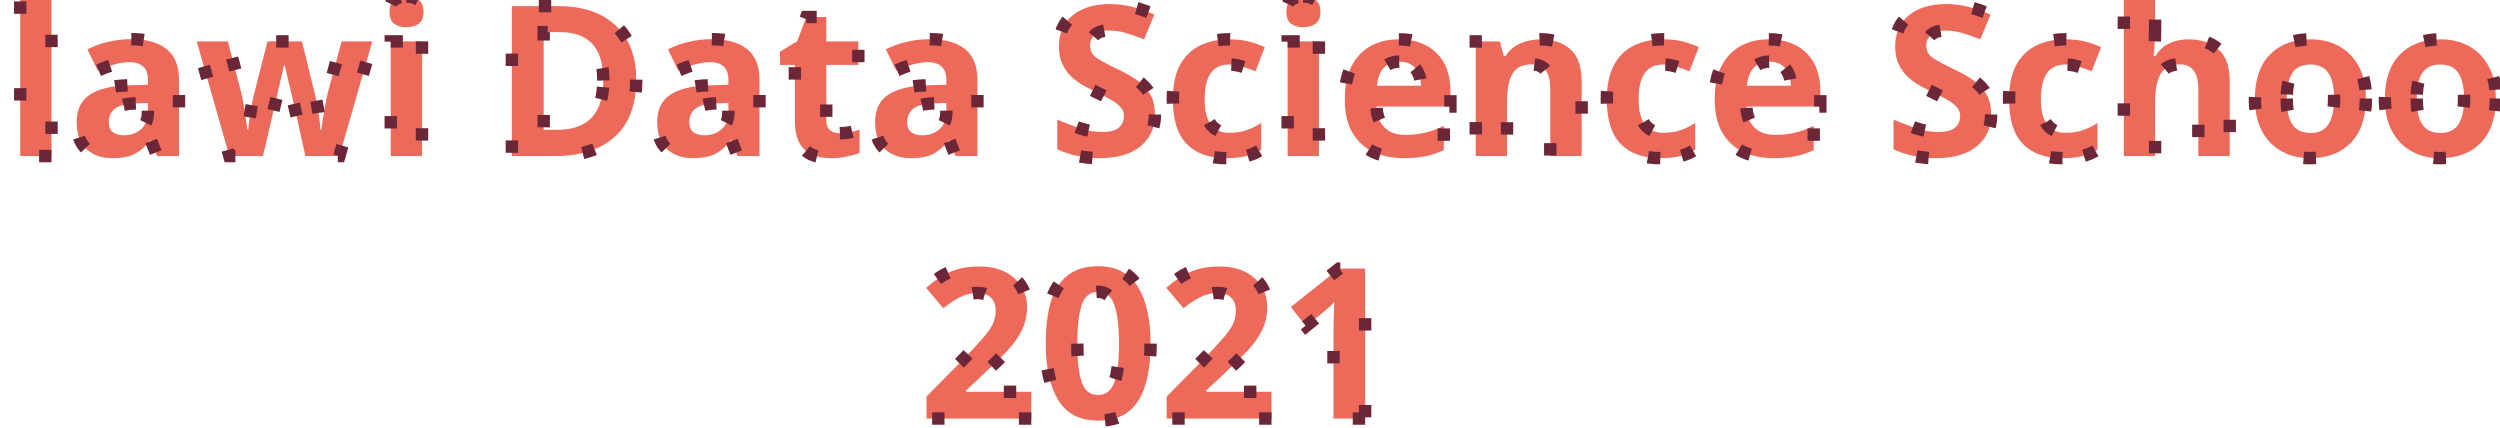
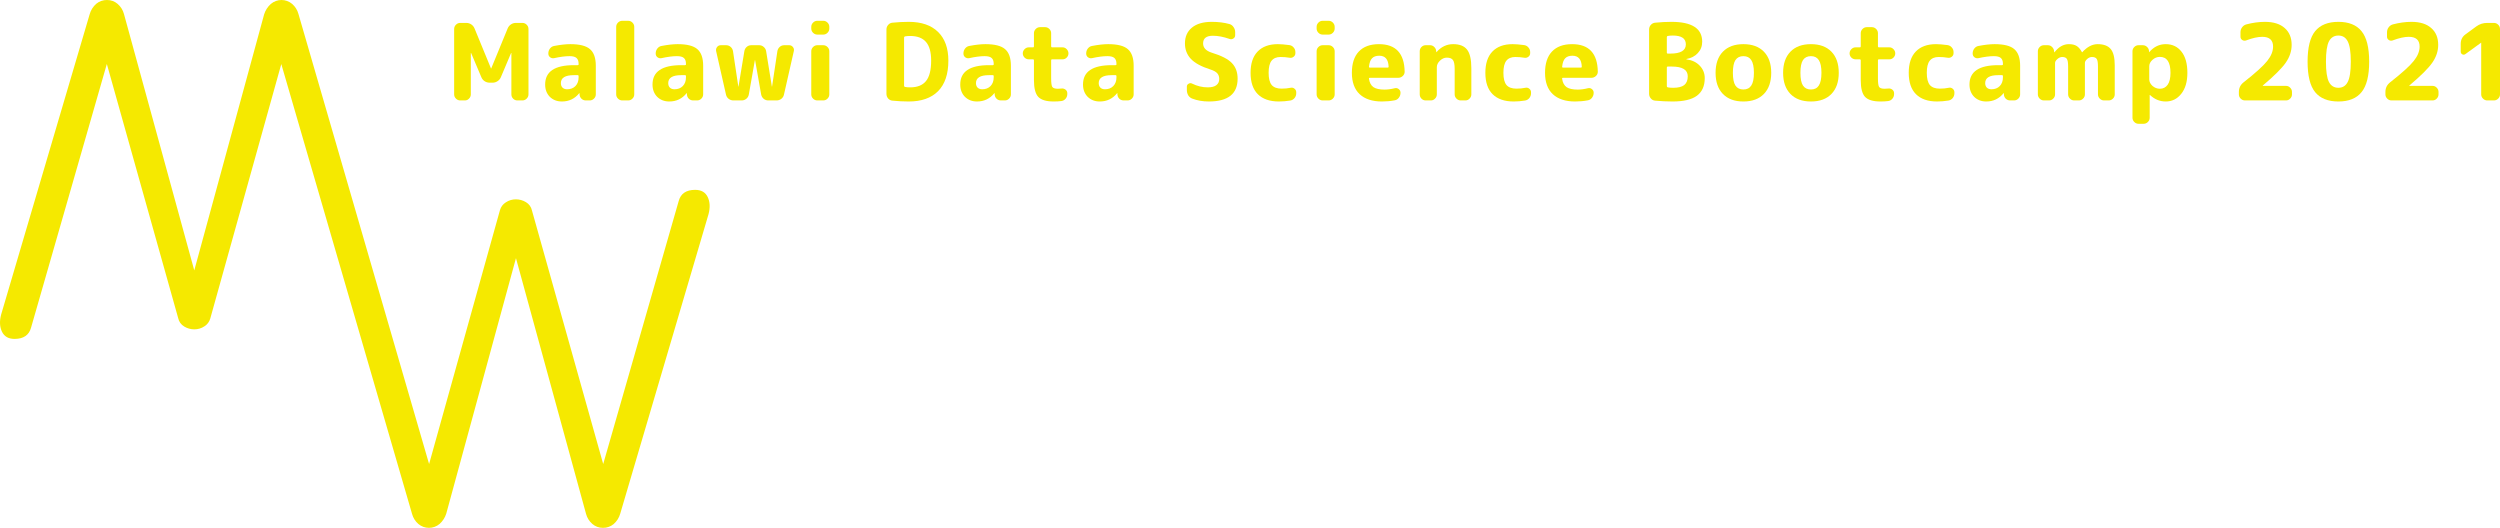
- <svg xmlns="http://www.w3.org/2000/svg" id="svg8" version="1.1" viewBox="0 0 283.663 48.525" height="48.525mm" width="283.663mm">
-   <defs id="defs2" />
-   <g transform="translate(-7.666099,-109.7846)" id="layer1">
-     <flowRoot transform="matrix(0.2645833,0,0,0.2645833,0,87)" style="font-style:normal;font-variant:normal;font-weight:normal;font-stretch:normal;font-size:40px;line-height:1.25;font-family:'Titan One';-inkscape-font-specification:'Titan One';letter-spacing:0px;word-spacing:0px;fill:#000000;fill-opacity:1;stroke:none" id="flowRoot815" xml:space="preserve">
-       <flowRegion style="font-style:normal;font-variant:normal;font-weight:normal;font-stretch:normal;font-family:'Titan One';-inkscape-font-specification:'Titan One'" id="flowRegion817">
-         <rect style="font-style:normal;font-variant:normal;font-weight:normal;font-stretch:normal;font-family:'Titan One';-inkscape-font-specification:'Titan One'" y="66.558" x="55.714" height="641.429" width="1011.429" id="rect819" />
-       </flowRegion>
-       <flowPara id="flowPara821" />
-     </flowRoot>
-     <text id="text825" y="127.496" x="148.771" style="font-style:normal;font-weight:normal;font-size:14.888px;line-height:1.25;font-family:sans-serif;letter-spacing:0px;word-spacing:0px;fill:#ed6a5a;fill-opacity:1;stroke:#6b2737;stroke-width:1.407;stroke-miterlimit:4;stroke-dasharray:1.407, 8.441;stroke-dashoffset:0;stroke-opacity:1" xml:space="preserve">
-       <tspan id="tspan827" style="font-style:normal;font-variant:normal;font-weight:bold;font-stretch:normal;font-size:23.821px;font-family:'PT Sans';-inkscape-font-specification:'PT Sans Bold';text-align:center;text-anchor:middle;fill:#ed6a5a;fill-opacity:1;stroke:#6b2737;stroke-width:1.407;stroke-miterlimit:4;stroke-dasharray:1.407, 8.441;stroke-dashoffset:0;stroke-opacity:1" y="127.496" x="148.771">Malawi Data Science School</tspan>
-       <tspan id="tspan831" style="font-style:normal;font-variant:normal;font-weight:bold;font-stretch:normal;font-size:23.821px;font-family:'PT Sans';-inkscape-font-specification:'PT Sans Bold';text-align:center;text-anchor:middle;fill:#ed6a5a;fill-opacity:1;stroke:#6b2737;stroke-width:1.407;stroke-miterlimit:4;stroke-dasharray:1.407, 8.441;stroke-dashoffset:0;stroke-opacity:1" y="157.273" x="148.771">2021</tspan>
-     </text>
+ <svg xmlns="http://www.w3.org/2000/svg" height="270.162" width="1279.547" id="svg1516" version="1.1" viewBox="0 0 1279.547 270.162">
+   <defs id="defs1491">
+     <style id="style1489">.cls-1{font-size:54.35px;font-family:RoundedMplus1c-ExtraBold, "Rounded Mplus 1c";font-weight:800;letter-spacing:0.04em;}.cls-1,.cls-8{fill:#f5e900;}.cls-2{letter-spacing:0.01em;}.cls-3{letter-spacing:0.03em;}.cls-4{letter-spacing:0.04em;}.cls-5{letter-spacing:0.06em;}.cls-6{letter-spacing:0.05em;}.cls-7{letter-spacing:0.03em;}</style>
+   </defs>
+   <g transform="translate(-198.3188,-156.499)" data-name="Layer 1" id="Layer_1">
+     <g id="text1511" style="font-weight:800;font-size:54.35px;font-family:RoundedMplus1c-ExtraBold, 'Rounded Mplus 1c';letter-spacing:0.04em;fill:#f5e900" transform="translate(426.63,207.9)" aria-label="Malawi Data Science Bootcamp 2021">
+       <path id="path1934" style="font-weight:800;font-size:54.35px;font-family:RoundedMplus1c-ExtraBold, 'Rounded Mplus 1c';letter-spacing:0.04em;fill:#f5e900" d="M 7.229,0 Q 5.978,0 5.055,-0.924 4.131,-1.848 4.131,-3.098 V -36.578 q 0,-1.25 0.924,-2.174 0.924,-0.924 2.174,-0.924 H 10.326 q 1.413,0 2.554,0.761 1.141,0.761 1.685,2.065 l 8.424,20.49 q 0,0.054 0.054,0.054 0.054,0 0.054,-0.054 l 8.424,-20.49 q 0.543,-1.304 1.685,-2.065 1.141,-0.761 2.554,-0.761 h 3.315 q 1.25,0 2.174,0.924 0.924,0.924 0.924,2.174 v 33.48 q 0,1.25 -0.924,2.174 Q 40.328,0 39.078,0 h -2.609 q -1.25,0 -2.174,-0.924 -0.87,-0.924 -0.87,-2.174 V -24.24 q 0,-0.054 -0.054,-0.054 -0.109,0 -0.109,0.054 l -5.218,12.337 q -0.543,1.304 -1.739,2.065 -1.141,0.761 -2.554,0.761 h -1.413 q -1.413,0 -2.609,-0.761 -1.141,-0.761 -1.685,-2.065 L 12.827,-24.24 q 0,-0.054 -0.109,-0.054 -0.054,0 -0.054,0.054 v 21.142 q 0,1.25 -0.924,2.174 Q 10.87,0 9.62,0 Z" />
+       <path id="path1936" style="font-weight:800;font-size:54.35px;font-family:RoundedMplus1c-ExtraBold, 'Rounded Mplus 1c';letter-spacing:0.04em;fill:#f5e900" d="m 65.383,-12.935 q -6.631,0 -6.631,4.076 0,1.467 0.87,2.337 0.87,0.815 2.337,0.815 2.609,0 4.239,-1.631 1.631,-1.685 1.631,-4.457 v -0.652 q 0,-0.489 -0.489,-0.489 z m -6.087,13.479 q -3.75,0 -6.196,-2.391 -2.391,-2.446 -2.391,-6.305 0,-9.892 14.674,-9.892 h 1.957 q 0.489,0 0.489,-0.435 v -0.272 q 0,-2.065 -1.087,-2.989 -1.033,-0.924 -3.533,-0.924 -3.315,0 -7.935,1.033 -1.141,0.217 -2.065,-0.489 -0.87,-0.707 -0.87,-1.848 v -0.109 q 0,-1.359 0.815,-2.446 0.87,-1.141 2.174,-1.359 4.783,-0.924 8.261,-0.924 7.12,0 10.055,2.554 2.989,2.554 2.989,8.479 v 14.675 q 0,1.25 -0.924,2.174 Q 74.786,0 73.536,0 h -2.011 q -1.304,0 -2.228,-0.87 -0.924,-0.924 -0.978,-2.228 v -0.598 q 0,-0.054 -0.054,-0.054 -0.109,0 -0.109,0.054 -3.424,4.239 -8.859,4.239 z" />
+       <path id="path1938" style="font-weight:800;font-size:54.35px;font-family:RoundedMplus1c-ExtraBold, 'Rounded Mplus 1c';letter-spacing:0.04em;fill:#f5e900" d="m 90.167,0 q -1.25,0 -2.174,-0.924 -0.924,-0.924 -0.924,-2.174 V -37.665 q 0,-1.25 0.924,-2.174 0.924,-0.924 2.174,-0.924 h 3.044 q 1.25,0 2.174,0.924 0.924,0.924 0.924,2.174 v 34.567 q 0,1.25 -0.924,2.174 Q 94.46,0 93.21,0 Z" />
+       <path id="path1940" style="font-weight:800;font-size:54.35px;font-family:RoundedMplus1c-ExtraBold, 'Rounded Mplus 1c';letter-spacing:0.04em;fill:#f5e900" d="m 120.331,-12.935 q -6.631,0 -6.631,4.076 0,1.467 0.87,2.337 0.87,0.815 2.337,0.815 2.609,0 4.239,-1.631 1.631,-1.685 1.631,-4.457 v -0.652 q 0,-0.489 -0.489,-0.489 z m -6.087,13.479 q -3.75,0 -6.196,-2.391 -2.391,-2.446 -2.391,-6.305 0,-9.892 14.675,-9.892 h 1.957 q 0.489,0 0.489,-0.435 v -0.272 q 0,-2.065 -1.087,-2.989 -1.033,-0.924 -3.533,-0.924 -3.315,0 -7.935,1.033 -1.141,0.217 -2.065,-0.489 -0.87,-0.707 -0.87,-1.848 v -0.109 q 0,-1.359 0.815,-2.446 0.87,-1.141 2.174,-1.359 4.783,-0.924 8.261,-0.924 7.12,0 10.055,2.554 2.989,2.554 2.989,8.479 v 14.675 q 0,1.25 -0.924,2.174 Q 129.733,0 128.483,0 h -2.011 q -1.304,0 -2.228,-0.87 -0.924,-0.924 -0.978,-2.228 v -0.598 q 0,-0.054 -0.054,-0.054 -0.109,0 -0.109,0.054 -3.424,4.239 -8.859,4.239 z" />
+       <path id="path1942" style="font-weight:800;font-size:54.35px;font-family:RoundedMplus1c-ExtraBold, 'Rounded Mplus 1c';letter-spacing:0.04em;fill:#f5e900" d="m 143.266,-2.989 -5.055,-22.283 q -0.217,-1.141 0.489,-2.065 0.707,-0.924 1.902,-0.924 h 2.717 q 1.359,0 2.337,0.87 0.978,0.87 1.196,2.174 l 2.717,18.099 q 0,0.054 0.054,0.054 0.054,0 0.054,-0.054 l 2.989,-18.099 q 0.217,-1.304 1.196,-2.174 0.978,-0.87 2.337,-0.87 h 4.022 q 1.359,0 2.337,0.87 1.033,0.87 1.25,2.174 l 2.935,18.099 q 0,0.054 0.054,0.054 0.054,0 0.054,-0.054 l 2.717,-18.099 q 0.217,-1.304 1.196,-2.174 0.978,-0.87 2.337,-0.87 h 2.5 q 1.196,0 1.902,0.924 0.761,0.924 0.489,2.065 l -5.055,22.283 Q 172.67,-1.685 171.583,-0.815 170.496,0 169.137,0 h -4.239 q -1.359,0 -2.391,-0.87 -0.978,-0.87 -1.25,-2.174 l -3.098,-17.555 q 0,-0.054 -0.054,-0.054 -0.054,0 -0.054,0.054 l -3.098,17.555 Q 154.734,-1.739 153.702,-0.87 152.669,0 151.31,0 h -4.239 q -1.359,0 -2.446,-0.815 -1.087,-0.87 -1.359,-2.174 z" />
+       <path id="path1944" style="font-weight:800;font-size:54.35px;font-family:RoundedMplus1c-ExtraBold, 'Rounded Mplus 1c';letter-spacing:0.04em;fill:#f5e900" d="m 190.007,0 q -1.25,0 -2.174,-0.924 -0.924,-0.924 -0.924,-2.174 V -25.164 q 0,-1.25 0.924,-2.174 0.924,-0.924 2.174,-0.924 h 3.044 q 1.25,0 2.174,0.924 0.924,0.924 0.924,2.174 v 22.066 q 0,1.25 -0.924,2.174 Q 194.301,0 193.051,0 Z m 0,-33.697 q -1.25,0 -2.174,-0.924 -0.924,-0.924 -0.924,-2.174 v -0.87 q 0,-1.25 0.924,-2.174 0.924,-0.924 2.174,-0.924 h 3.044 q 1.25,0 2.174,0.924 0.924,0.924 0.924,2.174 v 0.87 q 0,1.25 -0.924,2.174 -0.924,0.924 -2.174,0.924 z" />
+       <path id="path1946" style="font-weight:800;font-size:54.35px;font-family:RoundedMplus1c-ExtraBold, 'Rounded Mplus 1c';letter-spacing:0.04em;fill:#f5e900" d="m 234.411,-32.175 v 24.675 q 0,0.489 0.489,0.598 1.087,0.217 2.609,0.217 5.489,0 8.098,-3.207 2.663,-3.207 2.663,-10.49 0,-6.522 -2.663,-9.566 -2.663,-3.044 -8.098,-3.044 -1.522,0 -2.609,0.217 -0.489,0.109 -0.489,0.598 z M 228.433,0.109 q -1.304,-0.109 -2.174,-1.087 -0.87,-1.033 -0.87,-2.391 V -36.306 q 0,-1.359 0.87,-2.337 0.87,-1.033 2.174,-1.141 4.239,-0.435 8.37,-0.435 9.729,0 15.001,5.163 5.272,5.163 5.272,14.675 0,10.326 -5.272,15.653 -5.272,5.272 -15.001,5.272 -4.131,0 -8.37,-0.435 z" />
+       <path id="path1948" style="font-weight:800;font-size:54.35px;font-family:RoundedMplus1c-ExtraBold, 'Rounded Mplus 1c';letter-spacing:0.04em;fill:#f5e900" d="m 277.837,-12.935 q -6.631,0 -6.631,4.076 0,1.467 0.87,2.337 0.87,0.815 2.337,0.815 2.609,0 4.239,-1.631 1.631,-1.685 1.631,-4.457 v -0.652 q 0,-0.489 -0.489,-0.489 z m -6.087,13.479 q -3.75,0 -6.196,-2.391 -2.391,-2.446 -2.391,-6.305 0,-9.892 14.675,-9.892 h 1.957 q 0.489,0 0.489,-0.435 v -0.272 q 0,-2.065 -1.087,-2.989 -1.033,-0.924 -3.533,-0.924 -3.315,0 -7.935,1.033 -1.141,0.217 -2.065,-0.489 -0.87,-0.707 -0.87,-1.848 v -0.109 q 0,-1.359 0.815,-2.446 0.87,-1.141 2.174,-1.359 4.783,-0.924 8.261,-0.924 7.12,0 10.055,2.554 2.989,2.554 2.989,8.479 v 14.675 q 0,1.25 -0.924,2.174 Q 287.239,0 285.989,0 h -2.011 q -1.304,0 -2.228,-0.87 -0.924,-0.924 -0.978,-2.228 v -0.598 q 0,-0.054 -0.054,-0.054 -0.109,0 -0.109,0.054 -3.424,4.239 -8.859,4.239 z" />
+       <path id="path1950" style="font-weight:800;font-size:54.35px;font-family:RoundedMplus1c-ExtraBold, 'Rounded Mplus 1c';letter-spacing:0.04em;fill:#f5e900" d="m 298.272,-21.033 q -1.25,0 -2.174,-0.87 -0.924,-0.924 -0.924,-2.174 0,-1.25 0.924,-2.174 0.924,-0.924 2.174,-0.924 h 2.174 q 0.435,0 0.435,-0.489 v -6.739 q 0,-1.25 0.924,-2.174 0.924,-0.924 2.174,-0.924 h 2.609 q 1.25,0 2.174,0.924 0.924,0.924 0.924,2.174 v 6.739 q 0,0.489 0.489,0.489 h 5.326 q 1.25,0 2.12,0.924 0.924,0.924 0.924,2.174 0,1.25 -0.924,2.174 -0.87,0.87 -2.12,0.87 h -5.326 q -0.489,0 -0.489,0.489 v 9.294 q 0,3.424 0.598,4.348 0.652,0.924 2.826,0.924 1.141,0 1.794,-0.109 1.196,-0.163 2.12,0.543 0.924,0.707 0.924,1.848 v 0.435 q 0,1.359 -0.87,2.391 -0.87,1.033 -2.228,1.196 -1.685,0.217 -3.913,0.217 -5.544,0 -7.826,-2.337 -2.228,-2.391 -2.228,-8.533 v -10.218 q 0,-0.489 -0.435,-0.489 z" />
+       <path id="path1952" style="font-weight:800;font-size:54.35px;font-family:RoundedMplus1c-ExtraBold, 'Rounded Mplus 1c';letter-spacing:0.04em;fill:#f5e900" d="m 340.665,-12.935 q -6.631,0 -6.631,4.076 0,1.467 0.87,2.337 0.87,0.815 2.337,0.815 2.609,0 4.239,-1.631 1.631,-1.685 1.631,-4.457 v -0.652 q 0,-0.489 -0.489,-0.489 z m -6.087,13.479 q -3.75,0 -6.196,-2.391 -2.391,-2.446 -2.391,-6.305 0,-9.892 14.675,-9.892 h 1.957 q 0.489,0 0.489,-0.435 v -0.272 q 0,-2.065 -1.087,-2.989 -1.033,-0.924 -3.533,-0.924 -3.315,0 -7.935,1.033 -1.141,0.217 -2.065,-0.489 -0.87,-0.707 -0.87,-1.848 v -0.109 q 0,-1.359 0.815,-2.446 0.87,-1.141 2.174,-1.359 4.783,-0.924 8.261,-0.924 7.12,0 10.055,2.554 2.989,2.554 2.989,8.479 v 14.675 q 0,1.25 -0.924,2.174 Q 350.068,0 348.818,0 h -2.011 q -1.304,0 -2.228,-0.87 -0.924,-0.924 -0.978,-2.228 v -0.598 q 0,-0.054 -0.054,-0.054 -0.109,0 -0.109,0.054 -3.424,4.239 -8.859,4.239 z" />
+       <path id="path1954" style="font-weight:800;font-size:54.35px;font-family:RoundedMplus1c-ExtraBold, 'Rounded Mplus 1c';letter-spacing:0.04em;fill:#f5e900" d="m 391.102,-15.87 q -6.848,-2.174 -9.892,-5.381 -3.044,-3.261 -3.044,-7.935 0,-5.109 3.533,-8.044 3.587,-2.989 10.218,-2.989 5,0 9.076,1.141 1.304,0.38 2.065,1.576 0.815,1.141 0.815,2.554 v 1.576 q 0,1.087 -0.924,1.685 -0.924,0.598 -1.957,0.217 -4.62,-1.631 -8.533,-1.631 -5,0 -5,3.913 0,3.315 4.348,4.728 7.5,2.283 10.381,5.326 2.935,3.044 2.935,7.989 0,11.685 -14.729,11.685 -4.674,0 -8.479,-1.467 -1.304,-0.489 -2.065,-1.685 -0.707,-1.25 -0.707,-2.717 v -1.739 q 0,-0.978 0.87,-1.467 0.87,-0.543 1.739,-0.109 3.968,1.957 8.098,1.957 2.881,0 4.348,-1.087 1.522,-1.141 1.522,-3.207 0,-1.794 -1.033,-2.935 -1.033,-1.141 -3.587,-1.957 z" />
+       <path id="path1956" style="font-weight:800;font-size:54.35px;font-family:RoundedMplus1c-ExtraBold, 'Rounded Mplus 1c';letter-spacing:0.04em;fill:#f5e900" d="m 426.266,0.543 q -7.011,0 -10.761,-3.696 -3.75,-3.696 -3.75,-10.979 0,-7.12 3.587,-10.87 3.641,-3.804 10.381,-3.804 2.228,0 5.924,0.489 1.359,0.217 2.174,1.25 0.87,0.978 0.87,2.337 v 0.543 q 0,1.141 -0.924,1.848 -0.924,0.707 -2.065,0.489 -2.228,-0.38 -4.62,-0.38 -3.098,0 -4.62,1.957 -1.467,1.902 -1.467,6.142 0,4.348 1.576,6.25 1.631,1.848 5.055,1.848 2.554,0 4.565,-0.435 1.141,-0.272 2.011,0.435 0.924,0.707 0.924,1.848 v 0.543 q 0,1.359 -0.87,2.446 -0.87,1.033 -2.174,1.25 -2.989,0.489 -5.815,0.489 z" />
+       <path id="path1958" style="font-weight:800;font-size:54.35px;font-family:RoundedMplus1c-ExtraBold, 'Rounded Mplus 1c';letter-spacing:0.04em;fill:#f5e900" d="m 448.658,0 q -1.25,0 -2.174,-0.924 -0.924,-0.924 -0.924,-2.174 V -25.164 q 0,-1.25 0.924,-2.174 0.924,-0.924 2.174,-0.924 h 3.044 q 1.25,0 2.174,0.924 0.924,0.924 0.924,2.174 v 22.066 q 0,1.25 -0.924,2.174 Q 452.952,0 451.702,0 Z m 0,-33.697 q -1.25,0 -2.174,-0.924 -0.924,-0.924 -0.924,-2.174 v -0.87 q 0,-1.25 0.924,-2.174 0.924,-0.924 2.174,-0.924 h 3.044 q 1.25,0 2.174,0.924 0.924,0.924 0.924,2.174 v 0.87 q 0,1.25 -0.924,2.174 -0.924,0.924 -2.174,0.924 z" />
+       <path id="path1960" style="font-weight:800;font-size:54.35px;font-family:RoundedMplus1c-ExtraBold, 'Rounded Mplus 1c';letter-spacing:0.04em;fill:#f5e900" d="m 477.627,-22.881 q -2.446,0 -3.696,1.304 -1.25,1.25 -1.576,4.348 0,0.435 0.38,0.435 h 9.185 q 0.489,0 0.489,-0.489 -0.217,-5.598 -4.783,-5.598 z m 1.359,23.425 q -7.392,0 -11.414,-3.75 -3.968,-3.75 -3.968,-10.924 0,-7.12 3.533,-10.87 3.587,-3.804 10.326,-3.804 12.935,0 13.153,14.131 0,1.304 -1.033,2.228 -0.978,0.87 -2.283,0.87 h -14.511 q -0.543,0 -0.435,0.489 0.435,2.989 2.283,4.294 1.902,1.25 5.652,1.25 2.446,0 5.272,-0.707 1.141,-0.272 2.011,0.435 0.924,0.707 0.924,1.848 v 0.109 q 0,1.359 -0.87,2.5 -0.815,1.087 -2.12,1.304 -3.152,0.598 -6.522,0.598 z" />
+       <path id="path1962" style="font-weight:800;font-size:54.35px;font-family:RoundedMplus1c-ExtraBold, 'Rounded Mplus 1c';letter-spacing:0.04em;fill:#f5e900" d="m 501.378,0 q -1.25,0 -2.174,-0.924 -0.87,-0.924 -0.87,-2.174 V -25.164 q 0,-1.25 0.87,-2.174 0.924,-0.924 2.174,-0.924 h 2.228 q 1.304,0 2.174,0.924 0.924,0.87 0.978,2.174 l 0.054,0.435 q 0,0.054 0.054,0.054 l 0.109,-0.109 q 3.533,-4.022 8.479,-4.022 4.946,0 7.12,2.826 2.174,2.772 2.174,9.511 v 13.37 q 0,1.25 -0.924,2.174 Q 522.955,0 521.705,0 h -2.391 q -1.25,0 -2.174,-0.924 -0.924,-0.924 -0.924,-2.174 V -16.196 q 0,-3.261 -0.87,-4.457 -0.87,-1.25 -3.152,-1.25 -1.902,0 -3.533,1.576 -1.576,1.522 -1.576,3.315 v 13.914 q 0,1.25 -0.924,2.174 Q 505.291,0 504.041,0 Z" />
+       <path id="path1964" style="font-weight:800;font-size:54.35px;font-family:RoundedMplus1c-ExtraBold, 'Rounded Mplus 1c';letter-spacing:0.04em;fill:#f5e900" d="m 546.434,0.543 q -7.011,0 -10.761,-3.696 -3.75,-3.696 -3.75,-10.979 0,-7.12 3.587,-10.87 3.641,-3.804 10.381,-3.804 2.228,0 5.924,0.489 1.359,0.217 2.174,1.25 0.87,0.978 0.87,2.337 v 0.543 q 0,1.141 -0.924,1.848 -0.924,0.707 -2.065,0.489 -2.228,-0.38 -4.62,-0.38 -3.098,0 -4.62,1.957 -1.467,1.902 -1.467,6.142 0,4.348 1.576,6.25 1.631,1.848 5.055,1.848 2.554,0 4.565,-0.435 1.141,-0.272 2.011,0.435 0.924,0.707 0.924,1.848 v 0.543 q 0,1.359 -0.87,2.446 -0.87,1.033 -2.174,1.25 -2.989,0.489 -5.815,0.489 z" />
+       <path id="path1966" style="font-weight:800;font-size:54.35px;font-family:RoundedMplus1c-ExtraBold, 'Rounded Mplus 1c';letter-spacing:0.04em;fill:#f5e900" d="m 576.489,-22.881 q -2.446,0 -3.696,1.304 -1.25,1.25 -1.576,4.348 0,0.435 0.38,0.435 h 9.185 q 0.489,0 0.489,-0.489 -0.217,-5.598 -4.783,-5.598 z m 1.359,23.425 q -7.392,0 -11.414,-3.75 -3.968,-3.75 -3.968,-10.924 0,-7.12 3.533,-10.87 3.587,-3.804 10.326,-3.804 12.935,0 13.153,14.131 0,1.304 -1.033,2.228 -0.978,0.87 -2.283,0.87 h -14.511 q -0.543,0 -0.435,0.489 0.435,2.989 2.283,4.294 1.902,1.25 5.652,1.25 2.446,0 5.272,-0.707 1.141,-0.272 2.011,0.435 0.924,0.707 0.924,1.848 v 0.109 q 0,1.359 -0.87,2.5 -0.815,1.087 -2.12,1.304 -3.152,0.598 -6.522,0.598 z" />
+       <path id="path1968" style="font-weight:800;font-size:54.35px;font-family:RoundedMplus1c-ExtraBold, 'Rounded Mplus 1c';letter-spacing:0.04em;fill:#f5e900" d="m 624.806,-16.849 v 9.566 q 0,0.489 0.489,0.598 1.141,0.217 2.772,0.217 3.859,0 5.652,-1.413 1.794,-1.467 1.794,-4.457 0,-5 -8.152,-5 h -2.12 q -0.435,0 -0.435,0.489 z m 0,-15.544 v 7.989 q 0,0.435 0.435,0.435 h 1.359 q 7.935,0 7.935,-4.728 0,-4.511 -6.631,-4.511 -1.576,0 -2.663,0.217 -0.435,0.109 -0.435,0.598 z M 618.774,0.109 q -1.304,-0.109 -2.174,-1.141 -0.87,-1.033 -0.87,-2.337 V -36.306 q 0,-1.359 0.87,-2.337 0.924,-1.033 2.228,-1.141 4.239,-0.435 8.316,-0.435 15.761,0 15.761,10.163 0,3.424 -2.228,5.815 -2.174,2.391 -5.87,3.044 -0.054,0 -0.054,0.109 0,0.054 0.109,0.054 4.294,0.598 6.794,3.261 2.554,2.663 2.554,6.359 0,6.033 -4.022,9.022 -3.968,2.935 -12.501,2.935 -4.294,0 -8.913,-0.435 z" />
+       <path id="path1970" style="font-weight:800;font-size:54.35px;font-family:RoundedMplus1c-ExtraBold, 'Rounded Mplus 1c';letter-spacing:0.04em;fill:#f5e900" d="m 668.015,-20.653 q -1.304,-2.011 -4.022,-2.011 -2.717,0 -4.076,2.011 -1.304,2.011 -1.304,6.522 0,4.511 1.304,6.522 1.359,2.011 4.076,2.011 2.717,0 4.022,-2.011 1.359,-2.011 1.359,-6.522 0,-4.511 -1.359,-6.522 z m 6.468,17.338 q -3.75,3.859 -10.49,3.859 -6.739,0 -10.49,-3.859 -3.75,-3.859 -3.75,-10.816 0,-6.957 3.75,-10.816 3.75,-3.859 10.49,-3.859 6.739,0 10.49,3.859 3.75,3.859 3.75,10.816 0,6.957 -3.75,10.816 z" />
+       <path id="path1972" style="font-weight:800;font-size:54.35px;font-family:RoundedMplus1c-ExtraBold, 'Rounded Mplus 1c';letter-spacing:0.04em;fill:#f5e900" d="m 702.581,-20.653 q -1.304,-2.011 -4.022,-2.011 -2.717,0 -4.076,2.011 -1.304,2.011 -1.304,6.522 0,4.511 1.304,6.522 1.359,2.011 4.076,2.011 2.717,0 4.022,-2.011 1.359,-2.011 1.359,-6.522 0,-4.511 -1.359,-6.522 z m 6.468,17.338 q -3.75,3.859 -10.49,3.859 -6.739,0 -10.49,-3.859 -3.75,-3.859 -3.75,-10.816 0,-6.957 3.75,-10.816 3.75,-3.859 10.49,-3.859 6.739,0 10.49,3.859 3.75,3.859 3.75,10.816 0,6.957 -3.75,10.816 z" />
+       <path id="path1974" style="font-weight:800;font-size:54.35px;font-family:RoundedMplus1c-ExtraBold, 'Rounded Mplus 1c';letter-spacing:0.04em;fill:#f5e900" d="m 721.44,-21.033 q -1.25,0 -2.174,-0.87 -0.924,-0.924 -0.924,-2.174 0,-1.25 0.924,-2.174 0.924,-0.924 2.174,-0.924 h 2.174 q 0.435,0 0.435,-0.489 v -6.739 q 0,-1.25 0.924,-2.174 0.924,-0.924 2.174,-0.924 h 2.609 q 1.25,0 2.174,0.924 0.924,0.924 0.924,2.174 v 6.739 q 0,0.489 0.489,0.489 h 5.326 q 1.25,0 2.12,0.924 0.924,0.924 0.924,2.174 0,1.25 -0.924,2.174 -0.87,0.87 -2.12,0.87 h -5.326 q -0.489,0 -0.489,0.489 v 9.294 q 0,3.424 0.598,4.348 0.652,0.924 2.826,0.924 1.141,0 1.794,-0.109 1.196,-0.163 2.12,0.543 0.924,0.707 0.924,1.848 v 0.435 q 0,1.359 -0.87,2.391 -0.87,1.033 -2.228,1.196 -1.685,0.217 -3.913,0.217 -5.544,0 -7.826,-2.337 -2.228,-2.391 -2.228,-8.533 v -10.218 q 0,-0.489 -0.435,-0.489 z" />
+       <path id="path1976" style="font-weight:800;font-size:54.35px;font-family:RoundedMplus1c-ExtraBold, 'Rounded Mplus 1c';letter-spacing:0.04em;fill:#f5e900" d="m 763.127,0.543 q -7.011,0 -10.761,-3.696 -3.75,-3.696 -3.75,-10.979 0,-7.12 3.587,-10.87 3.641,-3.804 10.381,-3.804 2.228,0 5.924,0.489 1.359,0.217 2.174,1.25 0.87,0.978 0.87,2.337 v 0.543 q 0,1.141 -0.924,1.848 -0.924,0.707 -2.065,0.489 -2.228,-0.38 -4.62,-0.38 -3.098,0 -4.62,1.957 -1.467,1.902 -1.467,6.142 0,4.348 1.576,6.25 1.631,1.848 5.055,1.848 2.554,0 4.565,-0.435 1.141,-0.272 2.011,0.435 0.924,0.707 0.924,1.848 v 0.543 q 0,1.359 -0.87,2.446 -0.87,1.033 -2.174,1.25 -2.989,0.489 -5.815,0.489 z" />
+       <path id="path1978" style="font-weight:800;font-size:54.35px;font-family:RoundedMplus1c-ExtraBold, 'Rounded Mplus 1c';letter-spacing:0.04em;fill:#f5e900" d="m 794.378,-12.935 q -6.631,0 -6.631,4.076 0,1.467 0.87,2.337 0.87,0.815 2.337,0.815 2.609,0 4.239,-1.631 1.631,-1.685 1.631,-4.457 v -0.652 q 0,-0.489 -0.489,-0.489 z m -6.087,13.479 q -3.75,0 -6.196,-2.391 -2.391,-2.446 -2.391,-6.305 0,-9.892 14.675,-9.892 h 1.957 q 0.489,0 0.489,-0.435 v -0.272 q 0,-2.065 -1.087,-2.989 -1.033,-0.924 -3.533,-0.924 -3.315,0 -7.935,1.033 -1.141,0.217 -2.065,-0.489 -0.87,-0.707 -0.87,-1.848 v -0.109 q 0,-1.359 0.815,-2.446 0.87,-1.141 2.174,-1.359 4.783,-0.924 8.261,-0.924 7.12,0 10.055,2.554 2.989,2.554 2.989,8.479 v 14.675 q 0,1.25 -0.924,2.174 Q 803.78,0 802.53,0 h -2.011 q -1.304,0 -2.228,-0.87 -0.924,-0.924 -0.978,-2.228 v -0.598 q 0,-0.054 -0.054,-0.054 -0.109,0 -0.109,0.054 -3.424,4.239 -8.859,4.239 z" />
+       <path id="path1980" style="font-weight:800;font-size:54.35px;font-family:RoundedMplus1c-ExtraBold, 'Rounded Mplus 1c';letter-spacing:0.04em;fill:#f5e900" d="m 817.803,0 q -1.25,0 -2.174,-0.924 -0.924,-0.924 -0.924,-2.174 V -25.164 q 0,-1.25 0.924,-2.174 0.924,-0.924 2.174,-0.924 h 2.011 q 1.304,0 2.174,0.924 0.924,0.87 1.033,2.174 l 0.054,0.489 q 0,0.054 0.054,0.054 0.109,0 0.109,-0.054 3.207,-4.131 7.337,-4.131 2.5,0 3.968,0.924 1.467,0.87 2.717,3.152 0,0.109 0.109,0.109 l 0.109,-0.109 q 3.75,-4.076 7.826,-4.076 4.62,0 6.685,2.5 2.065,2.446 2.065,8.37 v 14.838 q 0,1.25 -0.924,2.174 Q 852.206,0 850.956,0 h -2.391 q -1.25,0 -2.174,-0.924 -0.924,-0.924 -0.924,-2.174 V -17.392 q 0,-2.935 -0.652,-3.859 -0.652,-0.978 -2.446,-0.978 -1.25,0 -2.446,1.033 -1.141,1.033 -1.141,2.011 v 16.088 q 0,1.25 -0.924,2.174 Q 836.934,0 835.684,0 h -2.391 q -1.25,0 -2.174,-0.924 -0.924,-0.924 -0.924,-2.174 V -17.392 q 0,-2.935 -0.652,-3.859 -0.598,-0.978 -2.391,-0.978 -1.25,0 -2.446,1.033 -1.196,1.033 -1.196,2.011 v 16.088 q 0,1.25 -0.924,2.174 Q 821.662,0 820.412,0 Z" />
+       <path id="path1982" style="font-weight:800;font-size:54.35px;font-family:RoundedMplus1c-ExtraBold, 'Rounded Mplus 1c';letter-spacing:0.04em;fill:#f5e900" d="m 871.718,-17.501 v 6.739 q 0,1.794 1.631,3.315 1.685,1.467 3.804,1.467 2.5,0 3.968,-2.011 1.467,-2.065 1.467,-6.142 0,-8.152 -5.435,-8.152 -2.12,0 -3.804,1.522 -1.631,1.467 -1.631,3.261 z m -5.489,29.458 q -1.25,0 -2.174,-0.924 -0.924,-0.924 -0.924,-2.174 V -25.164 q 0,-1.25 0.924,-2.174 0.924,-0.924 2.174,-0.924 h 2.174 q 1.304,0 2.228,0.924 0.924,0.87 0.978,2.174 v 0.435 q 0,0.054 0.054,0.054 l 0.109,-0.109 q 3.478,-4.022 8.37,-4.022 5.055,0 8.044,3.804 3.044,3.804 3.044,10.87 0,6.848 -3.152,10.761 -3.098,3.913 -7.935,3.913 -4.511,0 -8.044,-3.315 -0.054,-0.054 -0.109,-0.054 -0.054,0 -0.054,0.054 V 8.859 q 0,1.25 -0.924,2.174 -0.924,0.924 -2.174,0.924 z" />
+       <path id="path1984" style="font-weight:800;font-size:54.35px;font-family:RoundedMplus1c-ExtraBold, 'Rounded Mplus 1c';letter-spacing:0.04em;fill:#f5e900" d="m 920.687,0 q -1.25,0 -2.174,-0.924 -0.924,-0.924 -0.924,-2.174 v -1.25 q 0,-3.044 2.446,-4.946 9.131,-7.174 12.066,-10.924 2.989,-3.75 2.989,-7.337 0,-5 -5.544,-5 -3.37,0 -8.261,1.848 -1.033,0.38 -1.957,-0.217 -0.924,-0.598 -0.924,-1.685 v -2.283 q 0,-1.413 0.815,-2.5 0.815,-1.141 2.174,-1.522 4.946,-1.304 9.511,-1.304 6.576,0 10.109,3.152 3.587,3.098 3.587,8.642 0,4.783 -3.044,9.131 -2.989,4.294 -11.74,11.685 -0.054,0.054 -0.054,0.109 0,0.054 0.054,0.054 h 11.903 q 1.25,0 2.12,0.924 0.924,0.924 0.924,2.174 v 1.25 q 0,1.25 -0.924,2.174 Q 942.971,0 941.721,0 Z" />
+       <path id="path1986" style="font-weight:800;font-size:54.35px;font-family:RoundedMplus1c-ExtraBold, 'Rounded Mplus 1c';letter-spacing:0.04em;fill:#f5e900" d="m 973.298,-30.219 q -1.522,-2.989 -4.783,-2.989 -3.261,0 -4.837,2.989 -1.522,2.989 -1.522,10.381 0,7.392 1.522,10.381 1.576,2.989 4.837,2.989 3.261,0 4.783,-2.989 1.576,-2.989 1.576,-10.381 0,-7.392 -1.576,-10.381 z m 7.066,25.979 q -3.859,4.783 -11.848,4.783 -7.989,0 -11.903,-4.783 -3.859,-4.783 -3.859,-15.598 0,-10.816 3.859,-15.598 3.913,-4.783 11.903,-4.783 7.989,0 11.848,4.783 3.913,4.783 3.913,15.598 0,10.816 -3.913,15.598 z" />
+       <path id="path1988" style="font-weight:800;font-size:54.35px;font-family:RoundedMplus1c-ExtraBold, 'Rounded Mplus 1c';letter-spacing:0.04em;fill:#f5e900" d="m 995.69,0 q -1.25,0 -2.174,-0.924 -0.924,-0.924 -0.924,-2.174 v -1.25 q 0,-3.044 2.446,-4.946 9.131,-7.174 12.066,-10.924 2.989,-3.75 2.989,-7.337 0,-5 -5.544,-5 -3.37,0 -8.261,1.848 -1.033,0.38 -1.957,-0.217 -0.924,-0.598 -0.924,-1.685 v -2.283 q 0,-1.413 0.815,-2.5 0.815,-1.141 2.174,-1.522 4.946,-1.304 9.511,-1.304 6.576,0 10.109,3.152 3.587,3.098 3.587,8.642 0,4.783 -3.044,9.131 -2.989,4.294 -11.74,11.685 -0.054,0.054 -0.054,0.109 0,0.054 0.054,0.054 h 11.903 q 1.25,0 2.12,0.924 0.924,0.924 0.924,2.174 v 1.25 q 0,1.25 -0.924,2.174 Q 1017.974,0 1016.723,0 Z" />
+       <path id="path1990" style="font-weight:800;font-size:54.35px;font-family:RoundedMplus1c-ExtraBold, 'Rounded Mplus 1c';letter-spacing:0.04em;fill:#f5e900" d="m 1033.572,-23.751 q -0.761,0.598 -1.631,0.163 -0.815,-0.435 -0.815,-1.413 v -3.968 q 0,-3.098 2.5,-4.891 l 5.489,-4.022 q 2.446,-1.794 5.598,-1.794 h 3.424 q 1.25,0 2.174,0.924 0.924,0.924 0.924,2.174 v 33.48 q 0,1.25 -0.924,2.174 Q 1049.388,0 1048.138,0 h -3.424 q -1.25,0 -2.174,-0.924 -0.924,-0.924 -0.924,-2.174 V -29.512 h -0.054 -0.054 z" />
+     </g>
+     <path style="fill:#f5e900" id="path1513" d="m 342.29,189.28 -36.35,130.24 a 6.9,6.9 0 0 1 -3,4 9.22,9.22 0 0 1 -5.21,1.55 9.92,9.92 0 0 1 -5.11,-1.44 6.51,6.51 0 0 1 -3.11,-4.33 L 253,189.25 214.22,324.18 q -1.56,5.77 -8.44,5.78 -4.67,0 -6.44,-3.67 c -1.19,-2.44 -1.34,-5.37 -0.45,-8.77 L 244.2,163.83 a 11,11 0 0 1 3.44,-5.44 8.4,8.4 0 0 1 5.44,-1.89 8.14,8.14 0 0 1 5.45,2 10.26,10.26 0 0 1 3.22,5.11 l 36,131.28 35.76,-131.06 a 11.75,11.75 0 0 1 3.45,-5.33 8.4,8.4 0 0 1 10.88,0 10.26,10.26 0 0 1 3.22,5.11 L 417.94,394 454.2,264.07 a 6.87,6.87 0 0 1 3,-4 9.19,9.19 0 0 1 5.2,-1.55 9.88,9.88 0 0 1 5.1,1.44 6.49,6.49 0 0 1 3.1,4.32 L 507.05,394 545.68,259.42 q 1.55,-5.75 8.42,-5.75 c 3.1,0 5.24,1.21 6.42,3.65 1.18,2.44 1.33,5.35 0.45,8.75 l -45.19,153.28 a 11,11 0 0 1 -3.44,5.43 8.39,8.39 0 0 1 -5.42,1.88 8.13,8.13 0 0 1 -5.43,-2 10.26,10.26 0 0 1 -3.21,-5.1 L 462.4,288.63 426.73,419.35 a 11.74,11.74 0 0 1 -3.43,5.32 8.4,8.4 0 0 1 -10.86,0 10.26,10.26 0 0 1 -3.21,-5.1 z" class="cls-8" />
  </g>
</svg>
